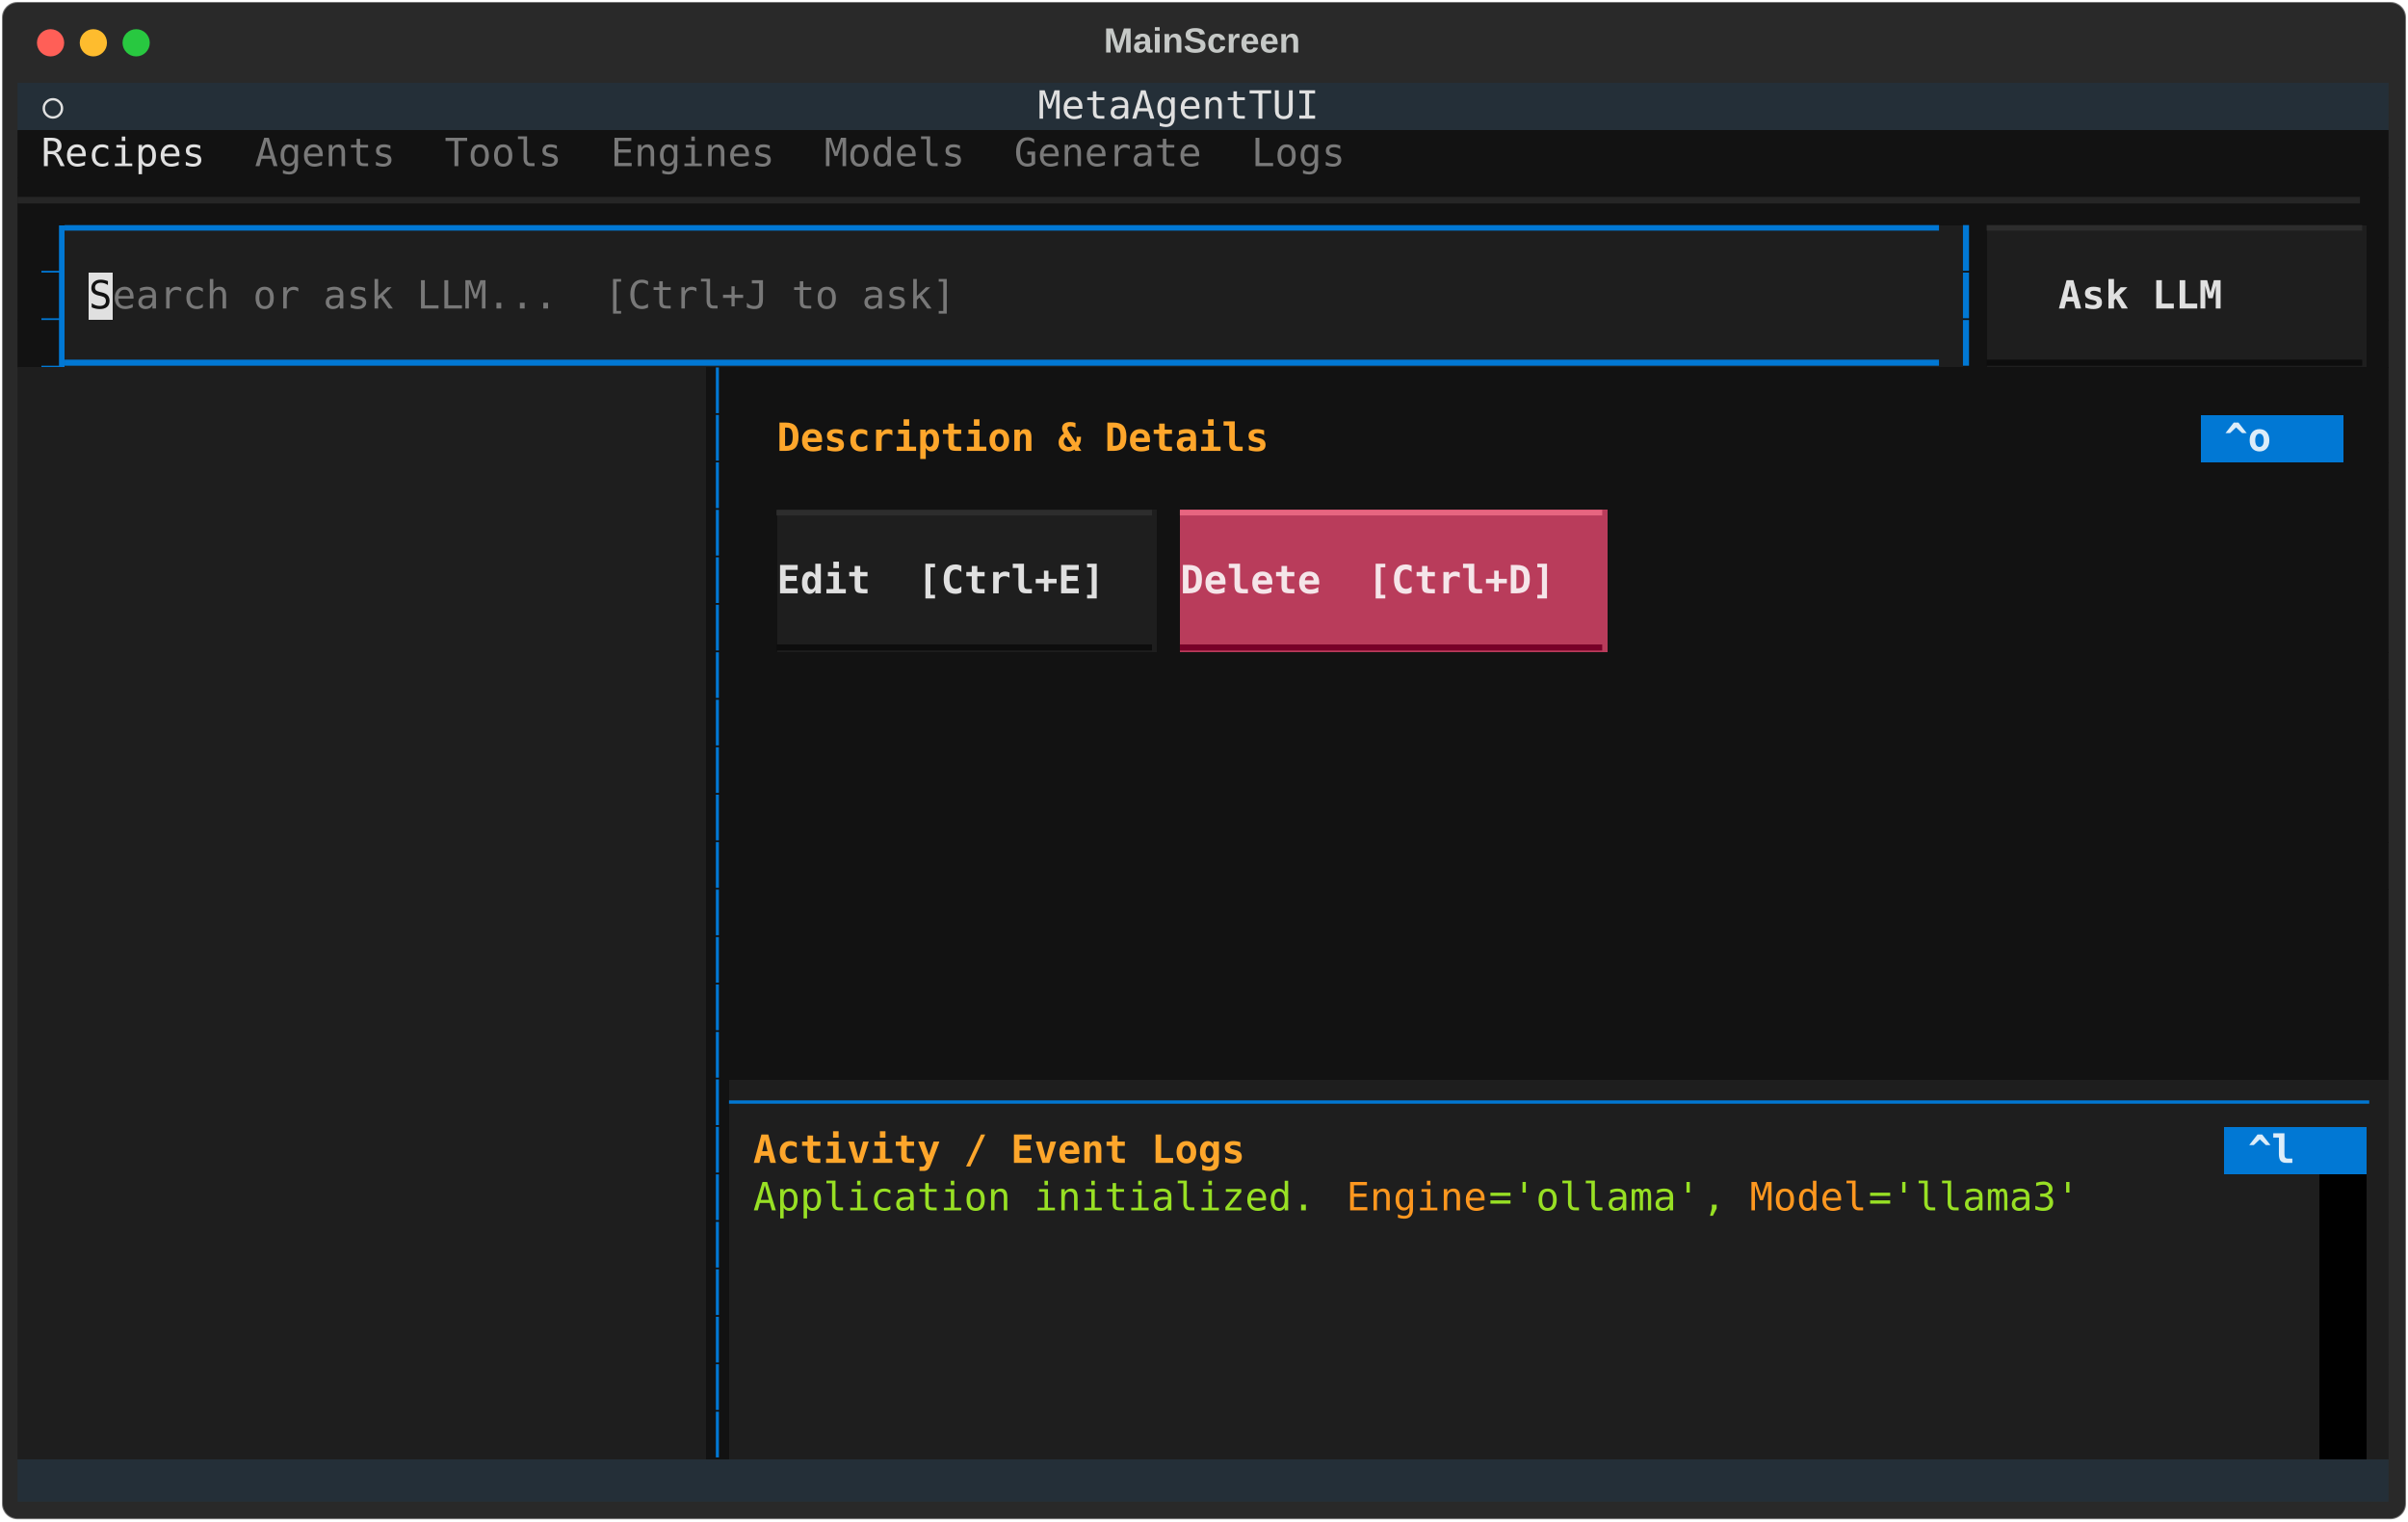
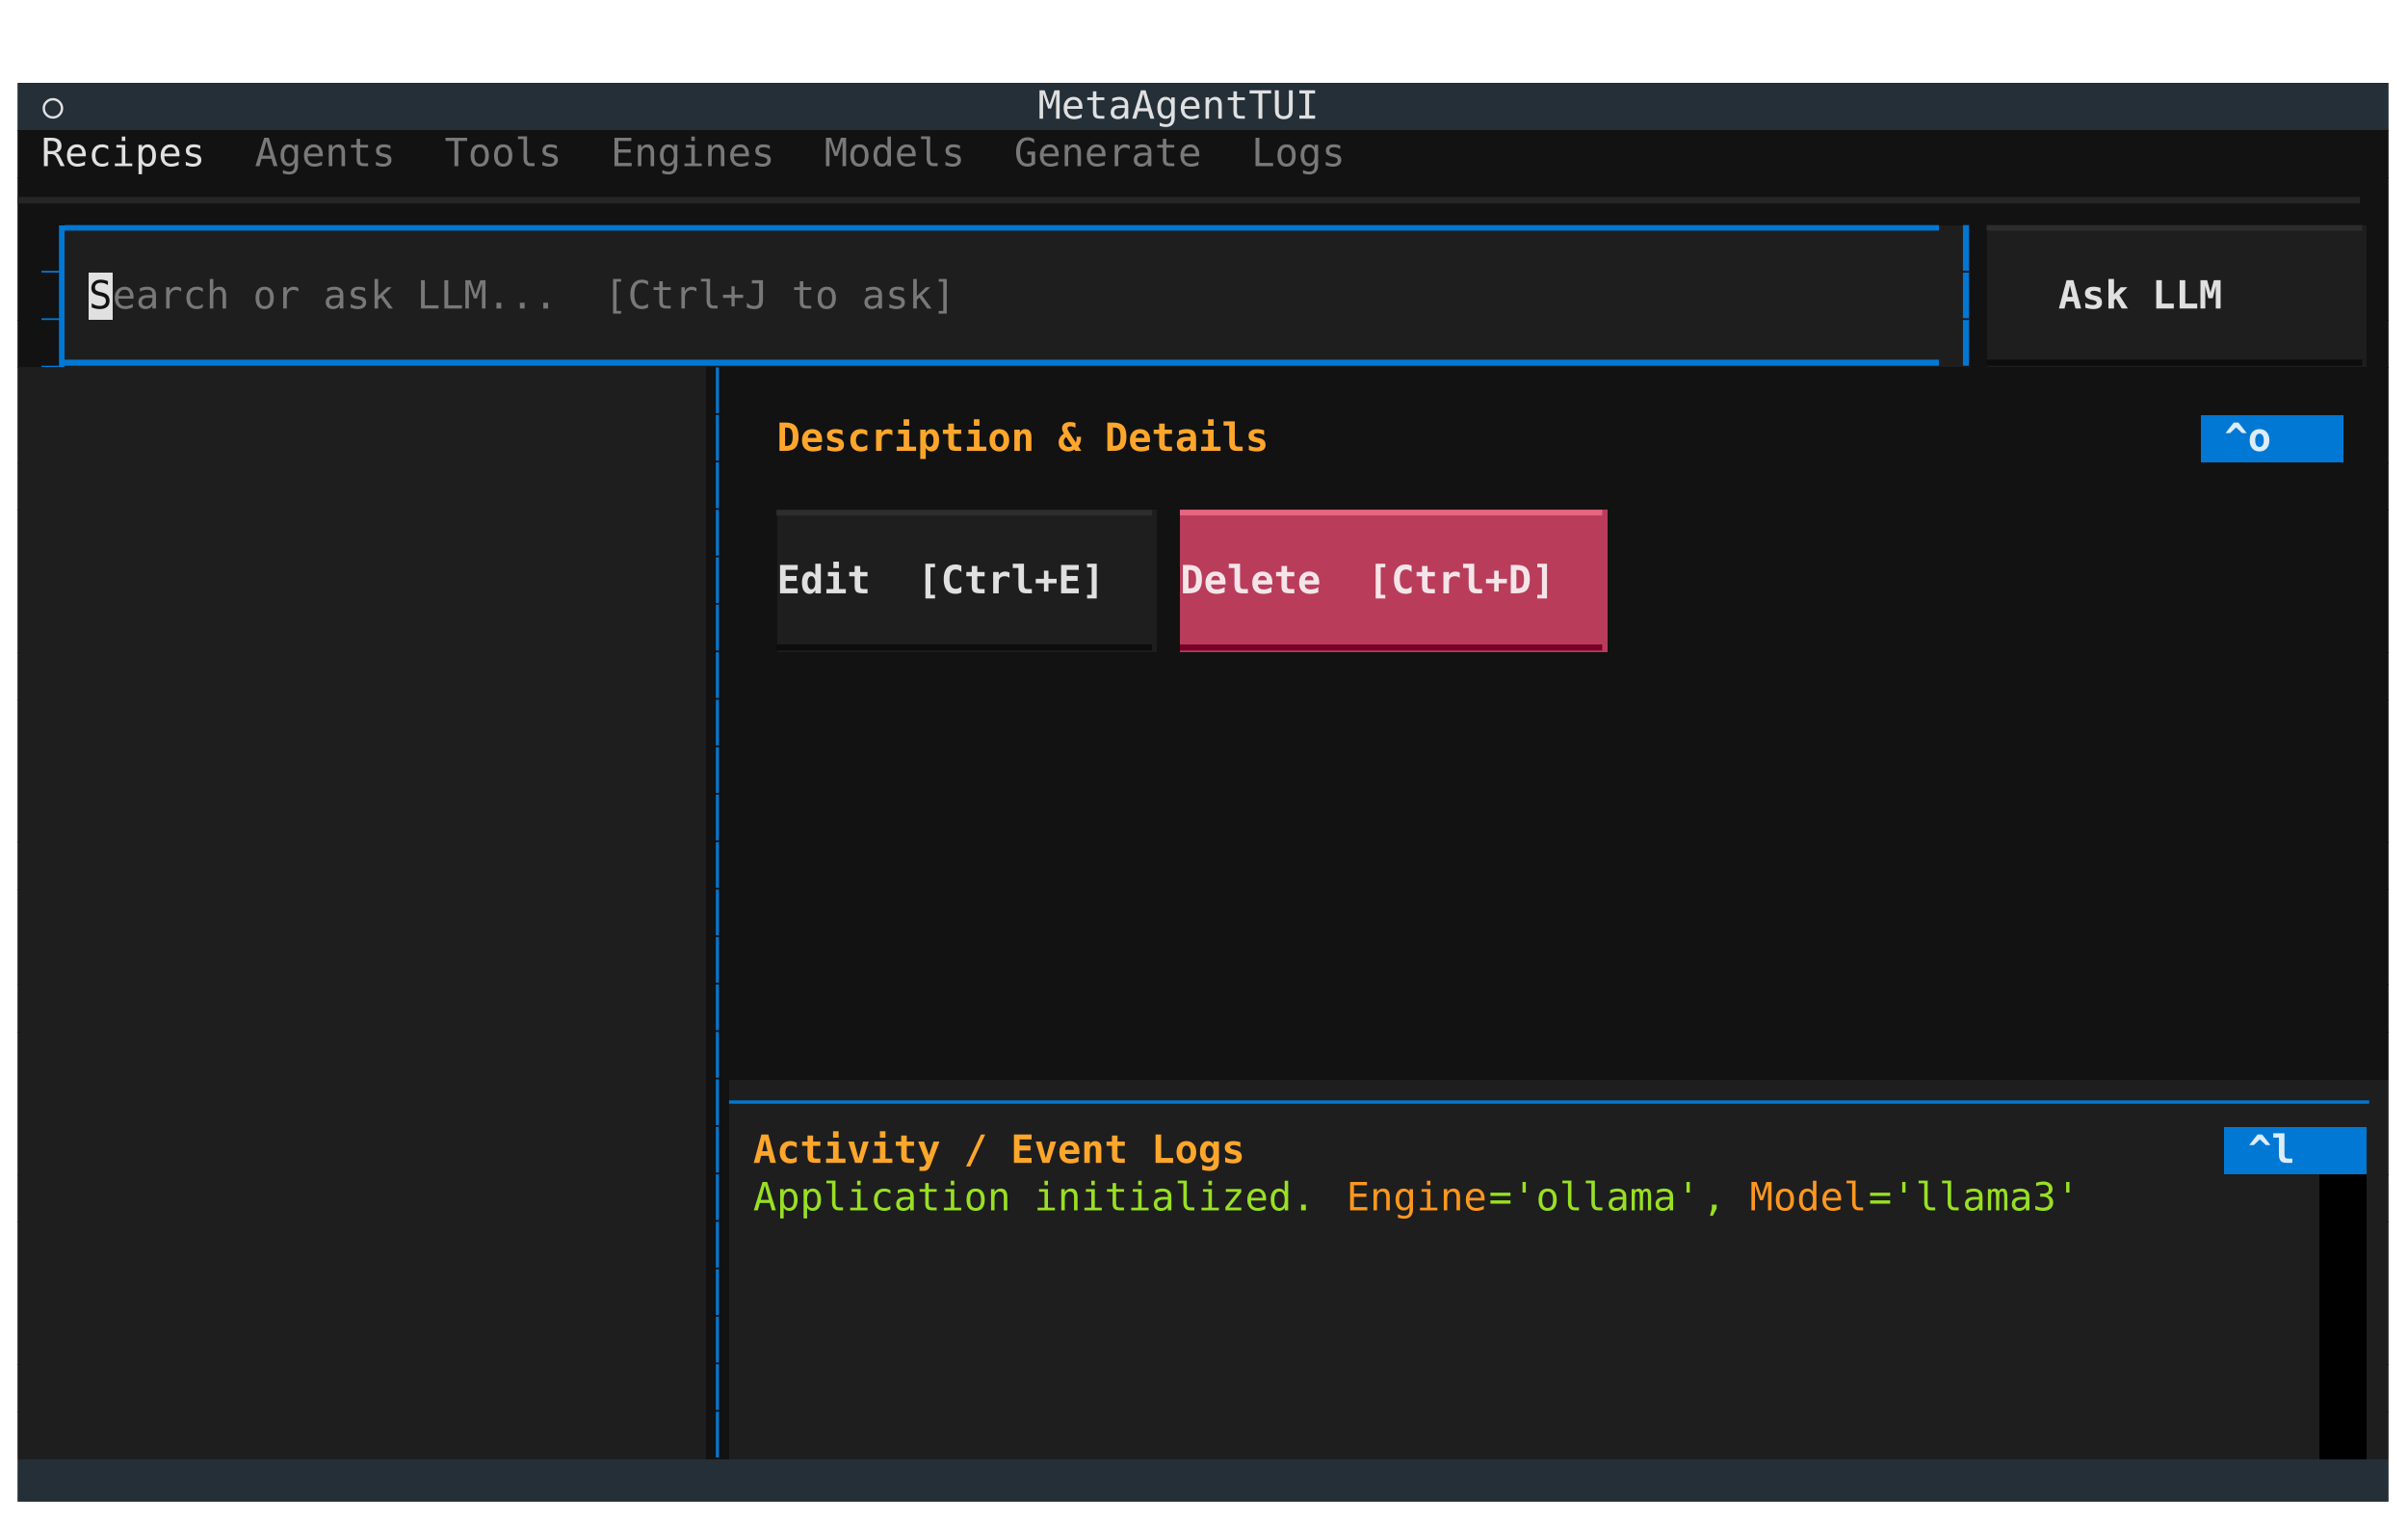
<svg xmlns="http://www.w3.org/2000/svg" class="rich-terminal" viewBox="0 0 1238 782.0">
  <style>

    @font-face {
        font-family: "Fira Code";
        src: local("FiraCode-Regular"),
                url("https://cdnjs.cloudflare.com/ajax/libs/firacode/6.2.0/woff2/FiraCode-Regular.woff2") format("woff2"),
                url("https://cdnjs.cloudflare.com/ajax/libs/firacode/6.2.0/woff/FiraCode-Regular.woff") format("woff");
        font-style: normal;
        font-weight: 400;
    }
    @font-face {
        font-family: "Fira Code";
        src: local("FiraCode-Bold"),
                url("https://cdnjs.cloudflare.com/ajax/libs/firacode/6.2.0/woff2/FiraCode-Bold.woff2") format("woff2"),
                url("https://cdnjs.cloudflare.com/ajax/libs/firacode/6.2.0/woff/FiraCode-Bold.woff") format("woff");
        font-style: bold;
        font-weight: 700;
    }

    .terminal-STATIC-matrix {
        font-family: Fira Code, monospace;
        font-size: 20px;
        line-height: 24.4px;
        font-variant-east-asian: full-width;
    }

    .terminal-STATIC-title {
        font-size: 18px;
        font-weight: bold;
        font-family: arial;
    }

    .terminal-STATIC-r1 { fill: #c5c8c6 }
.terminal-STATIC-r2 { fill: #e0e0e0 }
.terminal-STATIC-r3 { fill: #797979 }
.terminal-STATIC-r4 { fill: #262626 }
.terminal-STATIC-r5 { fill: #121212 }
.terminal-STATIC-r6 { fill: #0178d4 }
.terminal-STATIC-r7 { fill: #2d2d2d }
.terminal-STATIC-r8 { fill: #787878 }
.terminal-STATIC-r9 { fill: #e0e0e0;font-weight: bold }
.terminal-STATIC-r10 { fill: #0d0d0d }
.terminal-STATIC-r11 { fill: #fea62b;font-weight: bold }
.terminal-STATIC-r12 { fill: #ddedf9;font-weight: bold }
.terminal-STATIC-r13 { fill: #e76580 }
.terminal-STATIC-r14 { fill: #f5e5e9;font-weight: bold }
.terminal-STATIC-r15 { fill: #780028 }
.terminal-STATIC-r16 { fill: #98e024 }
.terminal-STATIC-r17 { fill: #fd971f }
    </style>
  <defs>
    <clipPath id="terminal-STATIC-clip-terminal">
      <rect x="0" y="0" width="1219.0" height="731.0" />
    </clipPath>
    <clipPath id="terminal-STATIC-line-0">
      <rect x="0" y="1.5" width="1220" height="24.65" />
    </clipPath>
    <clipPath id="terminal-STATIC-line-1">
      <rect x="0" y="25.9" width="1220" height="24.65" />
    </clipPath>
    <clipPath id="terminal-STATIC-line-2">
      <rect x="0" y="50.3" width="1220" height="24.65" />
    </clipPath>
    <clipPath id="terminal-STATIC-line-3">
      <rect x="0" y="74.7" width="1220" height="24.65" />
    </clipPath>
    <clipPath id="terminal-STATIC-line-4">
      <rect x="0" y="99.1" width="1220" height="24.65" />
    </clipPath>
    <clipPath id="terminal-STATIC-line-5">
      <rect x="0" y="123.5" width="1220" height="24.65" />
    </clipPath>
    <clipPath id="terminal-STATIC-line-6">
      <rect x="0" y="147.9" width="1220" height="24.65" />
    </clipPath>
    <clipPath id="terminal-STATIC-line-7">
      <rect x="0" y="172.3" width="1220" height="24.65" />
    </clipPath>
    <clipPath id="terminal-STATIC-line-8">
      <rect x="0" y="196.7" width="1220" height="24.65" />
    </clipPath>
    <clipPath id="terminal-STATIC-line-9">
      <rect x="0" y="221.1" width="1220" height="24.65" />
    </clipPath>
    <clipPath id="terminal-STATIC-line-10">
      <rect x="0" y="245.5" width="1220" height="24.65" />
    </clipPath>
    <clipPath id="terminal-STATIC-line-11">
      <rect x="0" y="269.9" width="1220" height="24.65" />
    </clipPath>
    <clipPath id="terminal-STATIC-line-12">
      <rect x="0" y="294.3" width="1220" height="24.65" />
    </clipPath>
    <clipPath id="terminal-STATIC-line-13">
      <rect x="0" y="318.7" width="1220" height="24.65" />
    </clipPath>
    <clipPath id="terminal-STATIC-line-14">
      <rect x="0" y="343.1" width="1220" height="24.65" />
    </clipPath>
    <clipPath id="terminal-STATIC-line-15">
      <rect x="0" y="367.5" width="1220" height="24.65" />
    </clipPath>
    <clipPath id="terminal-STATIC-line-16">
      <rect x="0" y="391.9" width="1220" height="24.65" />
    </clipPath>
    <clipPath id="terminal-STATIC-line-17">
      <rect x="0" y="416.3" width="1220" height="24.65" />
    </clipPath>
    <clipPath id="terminal-STATIC-line-18">
      <rect x="0" y="440.7" width="1220" height="24.65" />
    </clipPath>
    <clipPath id="terminal-STATIC-line-19">
      <rect x="0" y="465.1" width="1220" height="24.65" />
    </clipPath>
    <clipPath id="terminal-STATIC-line-20">
      <rect x="0" y="489.5" width="1220" height="24.65" />
    </clipPath>
    <clipPath id="terminal-STATIC-line-21">
      <rect x="0" y="513.9" width="1220" height="24.65" />
    </clipPath>
    <clipPath id="terminal-STATIC-line-22">
      <rect x="0" y="538.3" width="1220" height="24.65" />
    </clipPath>
    <clipPath id="terminal-STATIC-line-23">
      <rect x="0" y="562.7" width="1220" height="24.65" />
    </clipPath>
    <clipPath id="terminal-STATIC-line-24">
      <rect x="0" y="587.1" width="1220" height="24.65" />
    </clipPath>
    <clipPath id="terminal-STATIC-line-25">
      <rect x="0" y="611.5" width="1220" height="24.65" />
    </clipPath>
    <clipPath id="terminal-STATIC-line-26">
      <rect x="0" y="635.9" width="1220" height="24.65" />
    </clipPath>
    <clipPath id="terminal-STATIC-line-27">
      <rect x="0" y="660.3" width="1220" height="24.65" />
    </clipPath>
    <clipPath id="terminal-STATIC-line-28">
      <rect x="0" y="684.7" width="1220" height="24.65" />
    </clipPath>
  </defs>
-   <rect fill="#292929" stroke="rgba(255,255,255,0.35)" stroke-width="1" x="1" y="1" width="1236" height="780" rx="8" />
-   <text class="terminal-STATIC-title" fill="#c5c8c6" text-anchor="middle" x="618" y="27">MainScreen</text>
-   <g transform="translate(26,22)">
-     <circle cx="0" cy="0" r="7" fill="#ff5f57" />
-     <circle cx="22" cy="0" r="7" fill="#febc2e" />
-     <circle cx="44" cy="0" r="7" fill="#28c840" />
-   </g>
  <g transform="translate(9, 41)" clip-path="url(#terminal-STATIC-clip-terminal)">
    <rect fill="#242f38" x="0" y="1.5" width="12.2" height="24.65" shape-rendering="crispEdges" />
    <rect fill="#242f38" x="12.2" y="1.5" width="12.2" height="24.65" shape-rendering="crispEdges" />
    <rect fill="#242f38" x="24.4" y="1.5" width="61" height="24.65" shape-rendering="crispEdges" />
    <rect fill="#242f38" x="85.4" y="1.5" width="12.2" height="24.65" shape-rendering="crispEdges" />
    <rect fill="#242f38" x="97.6" y="1.5" width="427" height="24.65" shape-rendering="crispEdges" />
    <rect fill="#242f38" x="524.6" y="1.5" width="146.4" height="24.65" shape-rendering="crispEdges" />
    <rect fill="#242f38" x="671" y="1.5" width="427" height="24.65" shape-rendering="crispEdges" />
    <rect fill="#242f38" x="1098" y="1.5" width="12.2" height="24.65" shape-rendering="crispEdges" />
    <rect fill="#242f38" x="1110.2" y="1.5" width="0" height="24.65" shape-rendering="crispEdges" />
    <rect fill="#242f38" x="1110.2" y="1.5" width="97.6" height="24.65" shape-rendering="crispEdges" />
    <rect fill="#242f38" x="1207.8" y="1.5" width="12.2" height="24.65" shape-rendering="crispEdges" />
    <rect fill="#121212" x="0" y="25.9" width="12.2" height="24.65" shape-rendering="crispEdges" />
    <rect fill="#121212" x="12.2" y="25.9" width="85.4" height="24.65" shape-rendering="crispEdges" />
    <rect fill="#121212" x="97.6" y="25.9" width="12.2" height="24.65" shape-rendering="crispEdges" />
    <rect fill="#121212" x="109.8" y="25.9" width="12.2" height="24.65" shape-rendering="crispEdges" />
    <rect fill="#121212" x="122" y="25.9" width="73.2" height="24.65" shape-rendering="crispEdges" />
    <rect fill="#121212" x="195.2" y="25.9" width="12.2" height="24.65" shape-rendering="crispEdges" />
    <rect fill="#121212" x="207.4" y="25.9" width="12.2" height="24.65" shape-rendering="crispEdges" />
    <rect fill="#121212" x="219.6" y="25.9" width="61" height="24.65" shape-rendering="crispEdges" />
    <rect fill="#121212" x="280.6" y="25.9" width="12.2" height="24.65" shape-rendering="crispEdges" />
    <rect fill="#121212" x="292.8" y="25.9" width="12.2" height="24.65" shape-rendering="crispEdges" />
    <rect fill="#121212" x="305" y="25.9" width="85.4" height="24.65" shape-rendering="crispEdges" />
    <rect fill="#121212" x="390.4" y="25.9" width="12.2" height="24.65" shape-rendering="crispEdges" />
    <rect fill="#121212" x="402.6" y="25.9" width="12.2" height="24.65" shape-rendering="crispEdges" />
    <rect fill="#121212" x="414.8" y="25.9" width="73.2" height="24.65" shape-rendering="crispEdges" />
    <rect fill="#121212" x="488" y="25.9" width="12.2" height="24.65" shape-rendering="crispEdges" />
    <rect fill="#121212" x="500.2" y="25.9" width="12.2" height="24.65" shape-rendering="crispEdges" />
    <rect fill="#121212" x="512.4" y="25.9" width="97.6" height="24.65" shape-rendering="crispEdges" />
    <rect fill="#121212" x="610" y="25.9" width="12.2" height="24.65" shape-rendering="crispEdges" />
    <rect fill="#121212" x="622.2" y="25.9" width="12.2" height="24.65" shape-rendering="crispEdges" />
    <rect fill="#121212" x="634.4" y="25.9" width="48.8" height="24.65" shape-rendering="crispEdges" />
    <rect fill="#121212" x="683.2" y="25.9" width="12.2" height="24.65" shape-rendering="crispEdges" />
    <rect fill="#121212" x="695.4" y="25.9" width="524.6" height="24.65" shape-rendering="crispEdges" />
    <rect fill="#121212" x="0" y="50.3" width="1220" height="24.65" shape-rendering="crispEdges" />
    <rect fill="#121212" x="0" y="74.7" width="12.2" height="24.65" shape-rendering="crispEdges" />
    <rect fill="#0178d4" x="12.2" y="74.7" width="12.2" height="24.65" shape-rendering="crispEdges" />
    <rect fill="#1e1e1e" x="24.4" y="74.7" width="976" height="24.65" shape-rendering="crispEdges" />
    <rect fill="#121212" x="1000.4" y="74.7" width="12.2" height="24.65" shape-rendering="crispEdges" />
    <rect fill="#1e1e1e" x="1012.6" y="74.7" width="195.2" height="24.65" shape-rendering="crispEdges" />
    <rect fill="#121212" x="1207.8" y="74.7" width="12.2" height="24.65" shape-rendering="crispEdges" />
    <rect fill="#121212" x="0" y="99.1" width="12.2" height="24.65" shape-rendering="crispEdges" />
    <rect fill="#0178d4" x="12.2" y="99.1" width="12.2" height="24.65" shape-rendering="crispEdges" />
    <rect fill="#1e1e1e" x="24.4" y="99.1" width="12.2" height="24.65" shape-rendering="crispEdges" />
    <rect fill="#e0e0e0" x="36.6" y="99.1" width="12.2" height="24.65" shape-rendering="crispEdges" />
    <rect fill="#1e1e1e" x="48.8" y="99.1" width="439.2" height="24.65" shape-rendering="crispEdges" />
    <rect fill="#1e1e1e" x="488" y="99.1" width="500.2" height="24.65" shape-rendering="crispEdges" />
    <rect fill="#1e1e1e" x="988.2" y="99.1" width="12.2" height="24.65" shape-rendering="crispEdges" />
    <rect fill="#121212" x="1000.4" y="99.1" width="12.2" height="24.65" shape-rendering="crispEdges" />
    <rect fill="#1e1e1e" x="1012.6" y="99.1" width="36.6" height="24.65" shape-rendering="crispEdges" />
    <rect fill="#1e1e1e" x="1049.2" y="99.1" width="109.8" height="24.65" shape-rendering="crispEdges" />
    <rect fill="#1e1e1e" x="1159" y="99.1" width="48.8" height="24.65" shape-rendering="crispEdges" />
    <rect fill="#121212" x="1207.8" y="99.1" width="12.2" height="24.65" shape-rendering="crispEdges" />
    <rect fill="#121212" x="0" y="123.5" width="12.2" height="24.65" shape-rendering="crispEdges" />
    <rect fill="#0178d4" x="12.2" y="123.5" width="12.2" height="24.65" shape-rendering="crispEdges" />
    <rect fill="#1e1e1e" x="24.4" y="123.5" width="976" height="24.65" shape-rendering="crispEdges" />
    <rect fill="#121212" x="1000.4" y="123.5" width="12.2" height="24.65" shape-rendering="crispEdges" />
    <rect fill="#1e1e1e" x="1012.6" y="123.5" width="195.2" height="24.65" shape-rendering="crispEdges" />
    <rect fill="#121212" x="1207.8" y="123.5" width="12.2" height="24.65" shape-rendering="crispEdges" />
    <rect fill="#1e1e1e" x="0" y="147.9" width="353.8" height="24.65" shape-rendering="crispEdges" />
    <rect fill="#121212" x="353.8" y="147.9" width="12.2" height="24.65" shape-rendering="crispEdges" />
    <rect fill="#121212" x="366" y="147.9" width="854" height="24.65" shape-rendering="crispEdges" />
    <rect fill="#1e1e1e" x="0" y="172.3" width="353.8" height="24.65" shape-rendering="crispEdges" />
    <rect fill="#121212" x="353.8" y="172.3" width="12.2" height="24.65" shape-rendering="crispEdges" />
    <rect fill="#121212" x="366" y="172.3" width="24.4" height="24.65" shape-rendering="crispEdges" />
    <rect fill="#121212" x="390.4" y="172.3" width="256.2" height="24.65" shape-rendering="crispEdges" />
    <rect fill="#121212" x="646.6" y="172.3" width="475.8" height="24.65" shape-rendering="crispEdges" />
    <rect fill="#0178d4" x="1122.4" y="172.3" width="12.2" height="24.65" shape-rendering="crispEdges" />
    <rect fill="#0178d4" x="1134.6" y="172.3" width="48.8" height="24.65" shape-rendering="crispEdges" />
    <rect fill="#0178d4" x="1183.4" y="172.3" width="12.2" height="24.65" shape-rendering="crispEdges" />
    <rect fill="#121212" x="1195.6" y="172.3" width="24.4" height="24.65" shape-rendering="crispEdges" />
    <rect fill="#1e1e1e" x="0" y="196.7" width="353.8" height="24.65" shape-rendering="crispEdges" />
    <rect fill="#121212" x="353.8" y="196.7" width="12.2" height="24.65" shape-rendering="crispEdges" />
    <rect fill="#121212" x="366" y="196.7" width="24.4" height="24.65" shape-rendering="crispEdges" />
    <rect fill="#121212" x="390.4" y="196.7" width="805.2" height="24.65" shape-rendering="crispEdges" />
    <rect fill="#121212" x="1195.6" y="196.7" width="24.4" height="24.65" shape-rendering="crispEdges" />
    <rect fill="#1e1e1e" x="0" y="221.1" width="353.8" height="24.65" shape-rendering="crispEdges" />
    <rect fill="#121212" x="353.8" y="221.1" width="12.2" height="24.65" shape-rendering="crispEdges" />
    <rect fill="#121212" x="366" y="221.1" width="24.4" height="24.65" shape-rendering="crispEdges" />
    <rect fill="#1e1e1e" x="390.4" y="221.1" width="195.2" height="24.65" shape-rendering="crispEdges" />
    <rect fill="#121212" x="585.6" y="221.1" width="12.2" height="24.65" shape-rendering="crispEdges" />
    <rect fill="#b93c5b" x="597.8" y="221.1" width="219.6" height="24.65" shape-rendering="crispEdges" />
    <rect fill="#121212" x="817.4" y="221.1" width="378.2" height="24.65" shape-rendering="crispEdges" />
    <rect fill="#121212" x="1195.6" y="221.1" width="24.4" height="24.65" shape-rendering="crispEdges" />
    <rect fill="#1e1e1e" x="0" y="245.5" width="353.8" height="24.65" shape-rendering="crispEdges" />
    <rect fill="#121212" x="353.8" y="245.5" width="12.2" height="24.65" shape-rendering="crispEdges" />
    <rect fill="#121212" x="366" y="245.5" width="24.4" height="24.65" shape-rendering="crispEdges" />
    <rect fill="#1e1e1e" x="390.4" y="245.5" width="195.2" height="24.65" shape-rendering="crispEdges" />
    <rect fill="#121212" x="585.6" y="245.5" width="12.2" height="24.65" shape-rendering="crispEdges" />
    <rect fill="#b93c5b" x="597.8" y="245.5" width="219.6" height="24.65" shape-rendering="crispEdges" />
    <rect fill="#121212" x="817.4" y="245.5" width="378.2" height="24.65" shape-rendering="crispEdges" />
    <rect fill="#121212" x="1195.6" y="245.5" width="24.4" height="24.65" shape-rendering="crispEdges" />
    <rect fill="#1e1e1e" x="0" y="269.9" width="353.8" height="24.65" shape-rendering="crispEdges" />
    <rect fill="#121212" x="353.8" y="269.9" width="12.2" height="24.65" shape-rendering="crispEdges" />
    <rect fill="#121212" x="366" y="269.9" width="24.4" height="24.65" shape-rendering="crispEdges" />
    <rect fill="#1e1e1e" x="390.4" y="269.9" width="195.2" height="24.65" shape-rendering="crispEdges" />
    <rect fill="#121212" x="585.6" y="269.9" width="12.2" height="24.65" shape-rendering="crispEdges" />
    <rect fill="#b93c5b" x="597.8" y="269.9" width="219.6" height="24.65" shape-rendering="crispEdges" />
    <rect fill="#121212" x="817.4" y="269.9" width="378.2" height="24.65" shape-rendering="crispEdges" />
    <rect fill="#121212" x="1195.6" y="269.9" width="24.4" height="24.65" shape-rendering="crispEdges" />
    <rect fill="#1e1e1e" x="0" y="294.3" width="353.8" height="24.65" shape-rendering="crispEdges" />
    <rect fill="#121212" x="353.8" y="294.3" width="12.2" height="24.65" shape-rendering="crispEdges" />
    <rect fill="#121212" x="366" y="294.3" width="24.4" height="24.65" shape-rendering="crispEdges" />
    <rect fill="#121212" x="390.4" y="294.3" width="805.2" height="24.65" shape-rendering="crispEdges" />
    <rect fill="#121212" x="1195.6" y="294.3" width="24.4" height="24.65" shape-rendering="crispEdges" />
    <rect fill="#1e1e1e" x="0" y="318.7" width="353.8" height="24.65" shape-rendering="crispEdges" />
    <rect fill="#121212" x="353.8" y="318.7" width="12.2" height="24.65" shape-rendering="crispEdges" />
    <rect fill="#121212" x="366" y="318.7" width="24.4" height="24.65" shape-rendering="crispEdges" />
    <rect fill="#121212" x="390.4" y="318.7" width="805.2" height="24.65" shape-rendering="crispEdges" />
    <rect fill="#121212" x="1195.6" y="318.7" width="24.4" height="24.65" shape-rendering="crispEdges" />
    <rect fill="#1e1e1e" x="0" y="343.1" width="353.8" height="24.65" shape-rendering="crispEdges" />
    <rect fill="#121212" x="353.8" y="343.1" width="12.2" height="24.65" shape-rendering="crispEdges" />
    <rect fill="#121212" x="366" y="343.1" width="24.4" height="24.65" shape-rendering="crispEdges" />
    <rect fill="#121212" x="390.4" y="343.1" width="805.2" height="24.65" shape-rendering="crispEdges" />
    <rect fill="#121212" x="1195.6" y="343.1" width="24.4" height="24.65" shape-rendering="crispEdges" />
    <rect fill="#1e1e1e" x="0" y="367.5" width="353.8" height="24.65" shape-rendering="crispEdges" />
    <rect fill="#121212" x="353.8" y="367.5" width="12.2" height="24.65" shape-rendering="crispEdges" />
    <rect fill="#121212" x="366" y="367.5" width="24.4" height="24.65" shape-rendering="crispEdges" />
    <rect fill="#121212" x="390.4" y="367.5" width="805.2" height="24.65" shape-rendering="crispEdges" />
    <rect fill="#121212" x="1195.6" y="367.5" width="24.4" height="24.65" shape-rendering="crispEdges" />
    <rect fill="#1e1e1e" x="0" y="391.9" width="353.8" height="24.65" shape-rendering="crispEdges" />
    <rect fill="#121212" x="353.8" y="391.9" width="12.2" height="24.65" shape-rendering="crispEdges" />
    <rect fill="#121212" x="366" y="391.9" width="24.4" height="24.65" shape-rendering="crispEdges" />
    <rect fill="#121212" x="390.4" y="391.9" width="805.2" height="24.65" shape-rendering="crispEdges" />
    <rect fill="#121212" x="1195.6" y="391.9" width="24.4" height="24.65" shape-rendering="crispEdges" />
    <rect fill="#1e1e1e" x="0" y="416.3" width="353.8" height="24.65" shape-rendering="crispEdges" />
    <rect fill="#121212" x="353.8" y="416.3" width="12.2" height="24.65" shape-rendering="crispEdges" />
    <rect fill="#121212" x="366" y="416.3" width="24.4" height="24.65" shape-rendering="crispEdges" />
    <rect fill="#121212" x="390.4" y="416.3" width="805.2" height="24.65" shape-rendering="crispEdges" />
    <rect fill="#121212" x="1195.6" y="416.3" width="24.4" height="24.65" shape-rendering="crispEdges" />
    <rect fill="#1e1e1e" x="0" y="440.7" width="353.8" height="24.65" shape-rendering="crispEdges" />
    <rect fill="#121212" x="353.8" y="440.7" width="12.2" height="24.65" shape-rendering="crispEdges" />
    <rect fill="#121212" x="366" y="440.7" width="24.4" height="24.65" shape-rendering="crispEdges" />
    <rect fill="#121212" x="390.4" y="440.7" width="805.2" height="24.65" shape-rendering="crispEdges" />
    <rect fill="#121212" x="1195.6" y="440.7" width="24.4" height="24.65" shape-rendering="crispEdges" />
    <rect fill="#1e1e1e" x="0" y="465.1" width="353.8" height="24.65" shape-rendering="crispEdges" />
    <rect fill="#121212" x="353.8" y="465.1" width="12.2" height="24.65" shape-rendering="crispEdges" />
    <rect fill="#121212" x="366" y="465.1" width="24.4" height="24.65" shape-rendering="crispEdges" />
    <rect fill="#121212" x="390.4" y="465.1" width="805.2" height="24.65" shape-rendering="crispEdges" />
    <rect fill="#121212" x="1195.6" y="465.1" width="24.4" height="24.65" shape-rendering="crispEdges" />
    <rect fill="#1e1e1e" x="0" y="489.5" width="353.8" height="24.65" shape-rendering="crispEdges" />
    <rect fill="#121212" x="353.8" y="489.5" width="12.2" height="24.65" shape-rendering="crispEdges" />
    <rect fill="#121212" x="366" y="489.5" width="854" height="24.65" shape-rendering="crispEdges" />
    <rect fill="#1e1e1e" x="0" y="513.9" width="353.8" height="24.65" shape-rendering="crispEdges" />
    <rect fill="#121212" x="353.8" y="513.9" width="12.2" height="24.65" shape-rendering="crispEdges" />
    <rect fill="#1e1e1e" x="366" y="513.9" width="854" height="24.65" shape-rendering="crispEdges" />
    <rect fill="#1e1e1e" x="0" y="538.3" width="353.8" height="24.65" shape-rendering="crispEdges" />
    <rect fill="#121212" x="353.8" y="538.3" width="12.2" height="24.65" shape-rendering="crispEdges" />
    <rect fill="#1e1e1e" x="366" y="538.3" width="12.2" height="24.65" shape-rendering="crispEdges" />
    <rect fill="#1e1e1e" x="378.2" y="538.3" width="256.2" height="24.65" shape-rendering="crispEdges" />
    <rect fill="#1e1e1e" x="634.4" y="538.3" width="500.2" height="24.65" shape-rendering="crispEdges" />
    <rect fill="#0178d4" x="1134.6" y="538.3" width="12.2" height="24.65" shape-rendering="crispEdges" />
    <rect fill="#0178d4" x="1146.8" y="538.3" width="48.8" height="24.65" shape-rendering="crispEdges" />
    <rect fill="#0178d4" x="1195.6" y="538.3" width="12.2" height="24.65" shape-rendering="crispEdges" />
    <rect fill="#1e1e1e" x="1207.8" y="538.3" width="12.2" height="24.65" shape-rendering="crispEdges" />
    <rect fill="#1e1e1e" x="0" y="562.7" width="353.8" height="24.65" shape-rendering="crispEdges" />
    <rect fill="#121212" x="353.8" y="562.7" width="12.2" height="24.65" shape-rendering="crispEdges" />
    <rect fill="#1e1e1e" x="366" y="562.7" width="12.2" height="24.65" shape-rendering="crispEdges" />
    <rect fill="#1e1e1e" x="378.2" y="562.7" width="305" height="24.65" shape-rendering="crispEdges" />
    <rect fill="#1e1e1e" x="683.2" y="562.7" width="73.2" height="24.65" shape-rendering="crispEdges" />
    <rect fill="#1e1e1e" x="756.4" y="562.7" width="12.2" height="24.65" shape-rendering="crispEdges" />
    <rect fill="#1e1e1e" x="768.6" y="562.7" width="97.6" height="24.65" shape-rendering="crispEdges" />
    <rect fill="#1e1e1e" x="866.2" y="562.7" width="24.4" height="24.65" shape-rendering="crispEdges" />
    <rect fill="#1e1e1e" x="890.6" y="562.7" width="61" height="24.65" shape-rendering="crispEdges" />
    <rect fill="#1e1e1e" x="951.6" y="562.7" width="12.2" height="24.65" shape-rendering="crispEdges" />
    <rect fill="#1e1e1e" x="963.8" y="562.7" width="97.6" height="24.65" shape-rendering="crispEdges" />
    <rect fill="#1e1e1e" x="1061.4" y="562.7" width="122" height="24.65" shape-rendering="crispEdges" />
    <rect fill="#000000" x="1183.4" y="562.7" width="24.4" height="24.65" shape-rendering="crispEdges" />
    <rect fill="#1e1e1e" x="1207.8" y="562.7" width="12.2" height="24.65" shape-rendering="crispEdges" />
    <rect fill="#1e1e1e" x="0" y="587.1" width="353.8" height="24.65" shape-rendering="crispEdges" />
    <rect fill="#121212" x="353.8" y="587.1" width="12.2" height="24.65" shape-rendering="crispEdges" />
    <rect fill="#1e1e1e" x="366" y="587.1" width="12.2" height="24.65" shape-rendering="crispEdges" />
    <rect fill="#1e1e1e" x="378.2" y="587.1" width="805.2" height="24.65" shape-rendering="crispEdges" />
    <rect fill="#000000" x="1183.4" y="587.1" width="24.4" height="24.65" shape-rendering="crispEdges" />
    <rect fill="#1e1e1e" x="1207.8" y="587.1" width="12.2" height="24.65" shape-rendering="crispEdges" />
    <rect fill="#1e1e1e" x="0" y="611.5" width="353.8" height="24.65" shape-rendering="crispEdges" />
    <rect fill="#121212" x="353.8" y="611.5" width="12.2" height="24.65" shape-rendering="crispEdges" />
    <rect fill="#1e1e1e" x="366" y="611.5" width="12.2" height="24.65" shape-rendering="crispEdges" />
    <rect fill="#1e1e1e" x="378.2" y="611.5" width="805.2" height="24.65" shape-rendering="crispEdges" />
    <rect fill="#000000" x="1183.4" y="611.5" width="24.4" height="24.65" shape-rendering="crispEdges" />
    <rect fill="#1e1e1e" x="1207.8" y="611.5" width="12.2" height="24.65" shape-rendering="crispEdges" />
    <rect fill="#1e1e1e" x="0" y="635.9" width="353.8" height="24.65" shape-rendering="crispEdges" />
    <rect fill="#121212" x="353.8" y="635.9" width="12.2" height="24.65" shape-rendering="crispEdges" />
    <rect fill="#1e1e1e" x="366" y="635.9" width="12.2" height="24.65" shape-rendering="crispEdges" />
    <rect fill="#1e1e1e" x="378.2" y="635.9" width="805.2" height="24.65" shape-rendering="crispEdges" />
    <rect fill="#000000" x="1183.4" y="635.9" width="24.4" height="24.65" shape-rendering="crispEdges" />
    <rect fill="#1e1e1e" x="1207.8" y="635.9" width="12.2" height="24.65" shape-rendering="crispEdges" />
    <rect fill="#1e1e1e" x="0" y="660.3" width="353.8" height="24.65" shape-rendering="crispEdges" />
    <rect fill="#121212" x="353.8" y="660.3" width="12.2" height="24.65" shape-rendering="crispEdges" />
    <rect fill="#1e1e1e" x="366" y="660.3" width="12.2" height="24.65" shape-rendering="crispEdges" />
    <rect fill="#1e1e1e" x="378.2" y="660.3" width="805.2" height="24.65" shape-rendering="crispEdges" />
    <rect fill="#000000" x="1183.4" y="660.3" width="24.4" height="24.65" shape-rendering="crispEdges" />
    <rect fill="#1e1e1e" x="1207.8" y="660.3" width="12.2" height="24.65" shape-rendering="crispEdges" />
    <rect fill="#1e1e1e" x="0" y="684.7" width="353.8" height="24.65" shape-rendering="crispEdges" />
    <rect fill="#121212" x="353.8" y="684.7" width="12.2" height="24.65" shape-rendering="crispEdges" />
    <rect fill="#1e1e1e" x="366" y="684.7" width="12.2" height="24.65" shape-rendering="crispEdges" />
    <rect fill="#1e1e1e" x="378.2" y="684.7" width="805.2" height="24.65" shape-rendering="crispEdges" />
    <rect fill="#000000" x="1183.4" y="684.7" width="24.4" height="24.65" shape-rendering="crispEdges" />
    <rect fill="#1e1e1e" x="1207.8" y="684.7" width="12.2" height="24.65" shape-rendering="crispEdges" />
    <rect fill="#242f38" x="0" y="709.1" width="1220" height="24.65" shape-rendering="crispEdges" />
    <g class="terminal-STATIC-matrix">
      <text class="terminal-STATIC-r2" x="12.2" y="20" textLength="12.2" clip-path="url(#terminal-STATIC-line-0)">⭘</text>
      <text class="terminal-STATIC-r2" x="524.6" y="20" textLength="146.4" clip-path="url(#terminal-STATIC-line-0)">MetaAgentTUI</text>
      <text class="terminal-STATIC-r1" x="1220" y="20" textLength="12.2" clip-path="url(#terminal-STATIC-line-0)">
</text>
      <text class="terminal-STATIC-r2" x="12.2" y="44.4" textLength="85.4" clip-path="url(#terminal-STATIC-line-1)">Recipes</text>
      <text class="terminal-STATIC-r3" x="122" y="44.4" textLength="73.2" clip-path="url(#terminal-STATIC-line-1)">Agents</text>
      <text class="terminal-STATIC-r3" x="219.6" y="44.4" textLength="61" clip-path="url(#terminal-STATIC-line-1)">Tools</text>
      <text class="terminal-STATIC-r3" x="305" y="44.4" textLength="85.4" clip-path="url(#terminal-STATIC-line-1)">Engines</text>
      <text class="terminal-STATIC-r3" x="414.8" y="44.4" textLength="73.2" clip-path="url(#terminal-STATIC-line-1)">Models</text>
      <text class="terminal-STATIC-r3" x="512.4" y="44.4" textLength="97.6" clip-path="url(#terminal-STATIC-line-1)">Generate</text>
      <text class="terminal-STATIC-r3" x="634.4" y="44.4" textLength="48.8" clip-path="url(#terminal-STATIC-line-1)">Logs</text>
      <text class="terminal-STATIC-r1" x="1220" y="44.4" textLength="12.2" clip-path="url(#terminal-STATIC-line-1)">
</text>
      <text class="terminal-STATIC-r4" x="0" y="68.8" textLength="1220" clip-path="url(#terminal-STATIC-line-2)">━━━━━━━━━━━━━━━━━━━━━━━━━━━━━━━━━━━━━━━━━━━━━━━━━━━━━━━━━━━━━━━━━━━━━━━━━━━━━━━━━━━━━━━━━━━━━━━━━━━━</text>
      <text class="terminal-STATIC-r1" x="1220" y="68.8" textLength="12.2" clip-path="url(#terminal-STATIC-line-2)">
</text>
      <text class="terminal-STATIC-r5" x="12.2" y="93.2" textLength="12.2" clip-path="url(#terminal-STATIC-line-3)">▊</text>
      <text class="terminal-STATIC-r6" x="24.4" y="93.2" textLength="976" clip-path="url(#terminal-STATIC-line-3)">▔▔▔▔▔▔▔▔▔▔▔▔▔▔▔▔▔▔▔▔▔▔▔▔▔▔▔▔▔▔▔▔▔▔▔▔▔▔▔▔▔▔▔▔▔▔▔▔▔▔▔▔▔▔▔▔▔▔▔▔▔▔▔▔▔▔▔▔▔▔▔▔▔▔▔▔▔▔▔▔</text>
      <text class="terminal-STATIC-r6" x="1000.4" y="93.2" textLength="12.2" clip-path="url(#terminal-STATIC-line-3)">▎</text>
      <text class="terminal-STATIC-r7" x="1012.6" y="93.2" textLength="195.2" clip-path="url(#terminal-STATIC-line-3)">▔▔▔▔▔▔▔▔▔▔▔▔▔▔▔▔</text>
      <text class="terminal-STATIC-r1" x="1220" y="93.2" textLength="12.2" clip-path="url(#terminal-STATIC-line-3)">
</text>
      <text class="terminal-STATIC-r5" x="12.2" y="117.6" textLength="12.2" clip-path="url(#terminal-STATIC-line-4)">▊</text>
      <text class="terminal-STATIC-r5" x="36.6" y="117.6" textLength="12.2" clip-path="url(#terminal-STATIC-line-4)">S</text>
      <text class="terminal-STATIC-r8" x="48.8" y="117.6" textLength="439.2" clip-path="url(#terminal-STATIC-line-4)">earch or ask LLM...  [Ctrl+J to ask]</text>
      <text class="terminal-STATIC-r6" x="1000.4" y="117.6" textLength="12.2" clip-path="url(#terminal-STATIC-line-4)">▎</text>
      <text class="terminal-STATIC-r9" x="1049.2" y="117.6" textLength="109.8" clip-path="url(#terminal-STATIC-line-4)"> Ask LLM </text>
      <text class="terminal-STATIC-r1" x="1220" y="117.6" textLength="12.2" clip-path="url(#terminal-STATIC-line-4)">
</text>
      <text class="terminal-STATIC-r5" x="12.2" y="142" textLength="12.2" clip-path="url(#terminal-STATIC-line-5)">▊</text>
      <text class="terminal-STATIC-r6" x="24.4" y="142" textLength="976" clip-path="url(#terminal-STATIC-line-5)">▁▁▁▁▁▁▁▁▁▁▁▁▁▁▁▁▁▁▁▁▁▁▁▁▁▁▁▁▁▁▁▁▁▁▁▁▁▁▁▁▁▁▁▁▁▁▁▁▁▁▁▁▁▁▁▁▁▁▁▁▁▁▁▁▁▁▁▁▁▁▁▁▁▁▁▁▁▁▁▁</text>
      <text class="terminal-STATIC-r6" x="1000.4" y="142" textLength="12.2" clip-path="url(#terminal-STATIC-line-5)">▎</text>
      <text class="terminal-STATIC-r10" x="1012.6" y="142" textLength="195.2" clip-path="url(#terminal-STATIC-line-5)">▁▁▁▁▁▁▁▁▁▁▁▁▁▁▁▁</text>
      <text class="terminal-STATIC-r1" x="1220" y="142" textLength="12.2" clip-path="url(#terminal-STATIC-line-5)">
</text>
      <text class="terminal-STATIC-r6" x="353.8" y="166.4" textLength="12.2" clip-path="url(#terminal-STATIC-line-6)">│</text>
      <text class="terminal-STATIC-r1" x="1220" y="166.4" textLength="12.2" clip-path="url(#terminal-STATIC-line-6)">
</text>
      <text class="terminal-STATIC-r6" x="353.8" y="190.8" textLength="12.2" clip-path="url(#terminal-STATIC-line-7)">│</text>
      <text class="terminal-STATIC-r11" x="390.4" y="190.8" textLength="256.2" clip-path="url(#terminal-STATIC-line-7)">Description &amp; Details</text>
      <text class="terminal-STATIC-r12" x="1134.6" y="190.8" textLength="48.8" clip-path="url(#terminal-STATIC-line-7)"> ^o </text>
      <text class="terminal-STATIC-r1" x="1220" y="190.8" textLength="12.2" clip-path="url(#terminal-STATIC-line-7)">
</text>
      <text class="terminal-STATIC-r6" x="353.8" y="215.2" textLength="12.2" clip-path="url(#terminal-STATIC-line-8)">│</text>
      <text class="terminal-STATIC-r1" x="1220" y="215.2" textLength="12.2" clip-path="url(#terminal-STATIC-line-8)">
</text>
      <text class="terminal-STATIC-r6" x="353.8" y="239.6" textLength="12.2" clip-path="url(#terminal-STATIC-line-9)">│</text>
      <text class="terminal-STATIC-r7" x="390.4" y="239.6" textLength="195.2" clip-path="url(#terminal-STATIC-line-9)">▔▔▔▔▔▔▔▔▔▔▔▔▔▔▔▔</text>
      <text class="terminal-STATIC-r13" x="597.8" y="239.6" textLength="219.6" clip-path="url(#terminal-STATIC-line-9)">▔▔▔▔▔▔▔▔▔▔▔▔▔▔▔▔▔▔</text>
      <text class="terminal-STATIC-r1" x="1220" y="239.6" textLength="12.2" clip-path="url(#terminal-STATIC-line-9)">
</text>
      <text class="terminal-STATIC-r6" x="353.8" y="264" textLength="12.2" clip-path="url(#terminal-STATIC-line-10)">│</text>
      <text class="terminal-STATIC-r9" x="390.4" y="264" textLength="195.2" clip-path="url(#terminal-STATIC-line-10)"> Edit  [Ctrl+E] </text>
      <text class="terminal-STATIC-r14" x="597.8" y="264" textLength="219.6" clip-path="url(#terminal-STATIC-line-10)"> Delete  [Ctrl+D] </text>
      <text class="terminal-STATIC-r1" x="1220" y="264" textLength="12.2" clip-path="url(#terminal-STATIC-line-10)">
</text>
      <text class="terminal-STATIC-r6" x="353.8" y="288.4" textLength="12.2" clip-path="url(#terminal-STATIC-line-11)">│</text>
      <text class="terminal-STATIC-r10" x="390.4" y="288.4" textLength="195.2" clip-path="url(#terminal-STATIC-line-11)">▁▁▁▁▁▁▁▁▁▁▁▁▁▁▁▁</text>
      <text class="terminal-STATIC-r15" x="597.8" y="288.4" textLength="219.6" clip-path="url(#terminal-STATIC-line-11)">▁▁▁▁▁▁▁▁▁▁▁▁▁▁▁▁▁▁</text>
      <text class="terminal-STATIC-r1" x="1220" y="288.4" textLength="12.2" clip-path="url(#terminal-STATIC-line-11)">
</text>
      <text class="terminal-STATIC-r6" x="353.8" y="312.8" textLength="12.2" clip-path="url(#terminal-STATIC-line-12)">│</text>
      <text class="terminal-STATIC-r1" x="1220" y="312.8" textLength="12.2" clip-path="url(#terminal-STATIC-line-12)">
</text>
      <text class="terminal-STATIC-r6" x="353.8" y="337.2" textLength="12.2" clip-path="url(#terminal-STATIC-line-13)">│</text>
      <text class="terminal-STATIC-r1" x="1220" y="337.2" textLength="12.2" clip-path="url(#terminal-STATIC-line-13)">
</text>
      <text class="terminal-STATIC-r6" x="353.8" y="361.6" textLength="12.2" clip-path="url(#terminal-STATIC-line-14)">│</text>
      <text class="terminal-STATIC-r1" x="1220" y="361.6" textLength="12.2" clip-path="url(#terminal-STATIC-line-14)">
</text>
      <text class="terminal-STATIC-r6" x="353.8" y="386" textLength="12.2" clip-path="url(#terminal-STATIC-line-15)">│</text>
      <text class="terminal-STATIC-r1" x="1220" y="386" textLength="12.2" clip-path="url(#terminal-STATIC-line-15)">
</text>
      <text class="terminal-STATIC-r6" x="353.8" y="410.4" textLength="12.2" clip-path="url(#terminal-STATIC-line-16)">│</text>
      <text class="terminal-STATIC-r1" x="1220" y="410.4" textLength="12.2" clip-path="url(#terminal-STATIC-line-16)">
</text>
      <text class="terminal-STATIC-r6" x="353.8" y="434.8" textLength="12.2" clip-path="url(#terminal-STATIC-line-17)">│</text>
      <text class="terminal-STATIC-r1" x="1220" y="434.8" textLength="12.2" clip-path="url(#terminal-STATIC-line-17)">
</text>
      <text class="terminal-STATIC-r6" x="353.8" y="459.2" textLength="12.2" clip-path="url(#terminal-STATIC-line-18)">│</text>
      <text class="terminal-STATIC-r1" x="1220" y="459.2" textLength="12.2" clip-path="url(#terminal-STATIC-line-18)">
</text>
      <text class="terminal-STATIC-r6" x="353.8" y="483.6" textLength="12.2" clip-path="url(#terminal-STATIC-line-19)">│</text>
      <text class="terminal-STATIC-r1" x="1220" y="483.6" textLength="12.2" clip-path="url(#terminal-STATIC-line-19)">
</text>
      <text class="terminal-STATIC-r6" x="353.8" y="508" textLength="12.2" clip-path="url(#terminal-STATIC-line-20)">│</text>
      <text class="terminal-STATIC-r1" x="1220" y="508" textLength="12.2" clip-path="url(#terminal-STATIC-line-20)">
</text>
      <text class="terminal-STATIC-r6" x="353.8" y="532.4" textLength="12.2" clip-path="url(#terminal-STATIC-line-21)">│</text>
      <text class="terminal-STATIC-r6" x="366" y="532.4" textLength="854" clip-path="url(#terminal-STATIC-line-21)">──────────────────────────────────────────────────────────────────────</text>
      <text class="terminal-STATIC-r1" x="1220" y="532.4" textLength="12.2" clip-path="url(#terminal-STATIC-line-21)">
</text>
      <text class="terminal-STATIC-r6" x="353.8" y="556.8" textLength="12.2" clip-path="url(#terminal-STATIC-line-22)">│</text>
      <text class="terminal-STATIC-r11" x="378.2" y="556.8" textLength="256.2" clip-path="url(#terminal-STATIC-line-22)">Activity / Event Logs</text>
      <text class="terminal-STATIC-r12" x="1146.8" y="556.8" textLength="48.8" clip-path="url(#terminal-STATIC-line-22)"> ^l </text>
      <text class="terminal-STATIC-r1" x="1220" y="556.8" textLength="12.2" clip-path="url(#terminal-STATIC-line-22)">
</text>
      <text class="terminal-STATIC-r6" x="353.8" y="581.2" textLength="12.2" clip-path="url(#terminal-STATIC-line-23)">│</text>
      <text class="terminal-STATIC-r16" x="378.2" y="581.2" textLength="305" clip-path="url(#terminal-STATIC-line-23)">Application initialized. </text>
      <text class="terminal-STATIC-r17" x="683.2" y="581.2" textLength="73.2" clip-path="url(#terminal-STATIC-line-23)">Engine</text>
      <text class="terminal-STATIC-r16" x="756.4" y="581.2" textLength="12.2" clip-path="url(#terminal-STATIC-line-23)">=</text>
      <text class="terminal-STATIC-r16" x="768.6" y="581.2" textLength="97.6" clip-path="url(#terminal-STATIC-line-23)">'ollama'</text>
      <text class="terminal-STATIC-r16" x="866.2" y="581.2" textLength="24.4" clip-path="url(#terminal-STATIC-line-23)">, </text>
      <text class="terminal-STATIC-r17" x="890.6" y="581.2" textLength="61" clip-path="url(#terminal-STATIC-line-23)">Model</text>
      <text class="terminal-STATIC-r16" x="951.6" y="581.2" textLength="12.2" clip-path="url(#terminal-STATIC-line-23)">=</text>
      <text class="terminal-STATIC-r16" x="963.8" y="581.2" textLength="97.6" clip-path="url(#terminal-STATIC-line-23)">'llama3'</text>
      <text class="terminal-STATIC-r1" x="1220" y="581.2" textLength="12.2" clip-path="url(#terminal-STATIC-line-23)">
</text>
      <text class="terminal-STATIC-r6" x="353.8" y="605.6" textLength="12.2" clip-path="url(#terminal-STATIC-line-24)">│</text>
      <text class="terminal-STATIC-r1" x="1220" y="605.6" textLength="12.2" clip-path="url(#terminal-STATIC-line-24)">
</text>
      <text class="terminal-STATIC-r6" x="353.8" y="630" textLength="12.2" clip-path="url(#terminal-STATIC-line-25)">│</text>
      <text class="terminal-STATIC-r1" x="1220" y="630" textLength="12.2" clip-path="url(#terminal-STATIC-line-25)">
</text>
      <text class="terminal-STATIC-r6" x="353.8" y="654.4" textLength="12.2" clip-path="url(#terminal-STATIC-line-26)">│</text>
      <text class="terminal-STATIC-r1" x="1220" y="654.4" textLength="12.2" clip-path="url(#terminal-STATIC-line-26)">
</text>
      <text class="terminal-STATIC-r6" x="353.8" y="678.8" textLength="12.2" clip-path="url(#terminal-STATIC-line-27)">│</text>
      <text class="terminal-STATIC-r1" x="1220" y="678.8" textLength="12.2" clip-path="url(#terminal-STATIC-line-27)">
</text>
      <text class="terminal-STATIC-r6" x="353.8" y="703.2" textLength="12.2" clip-path="url(#terminal-STATIC-line-28)">│</text>
      <text class="terminal-STATIC-r1" x="1220" y="703.2" textLength="12.2" clip-path="url(#terminal-STATIC-line-28)">
</text>
    </g>
  </g>
</svg>
